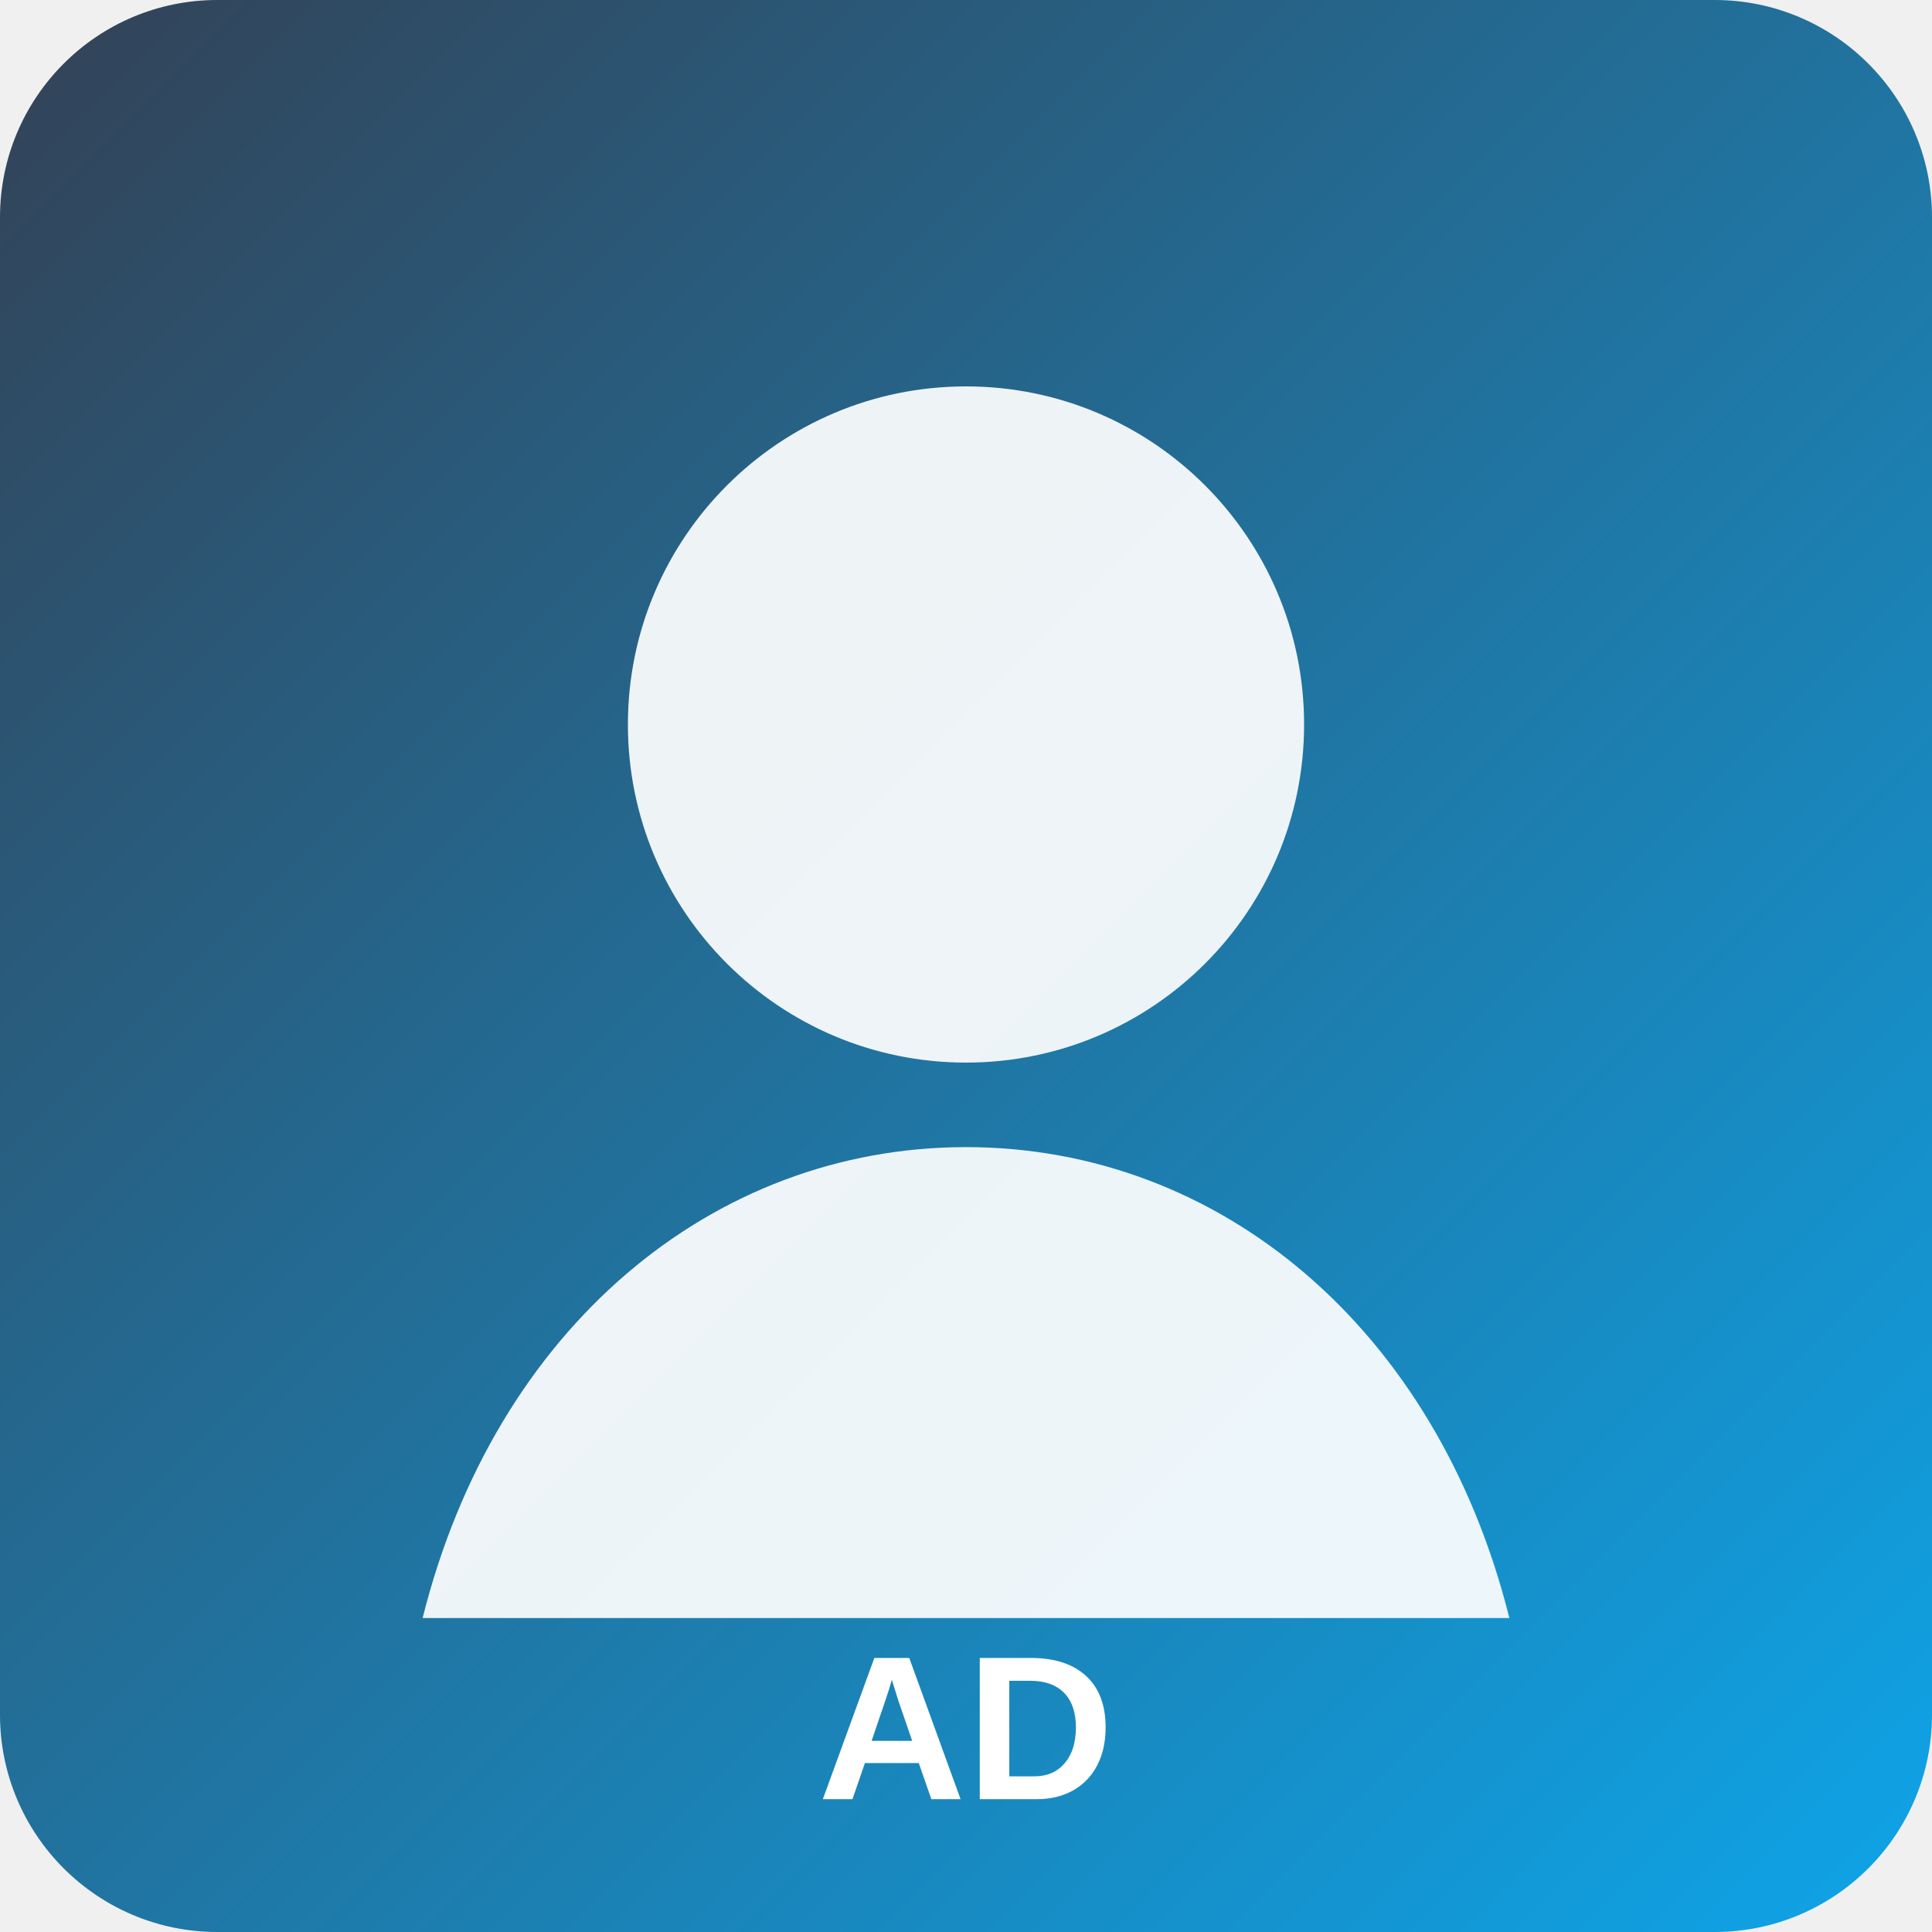
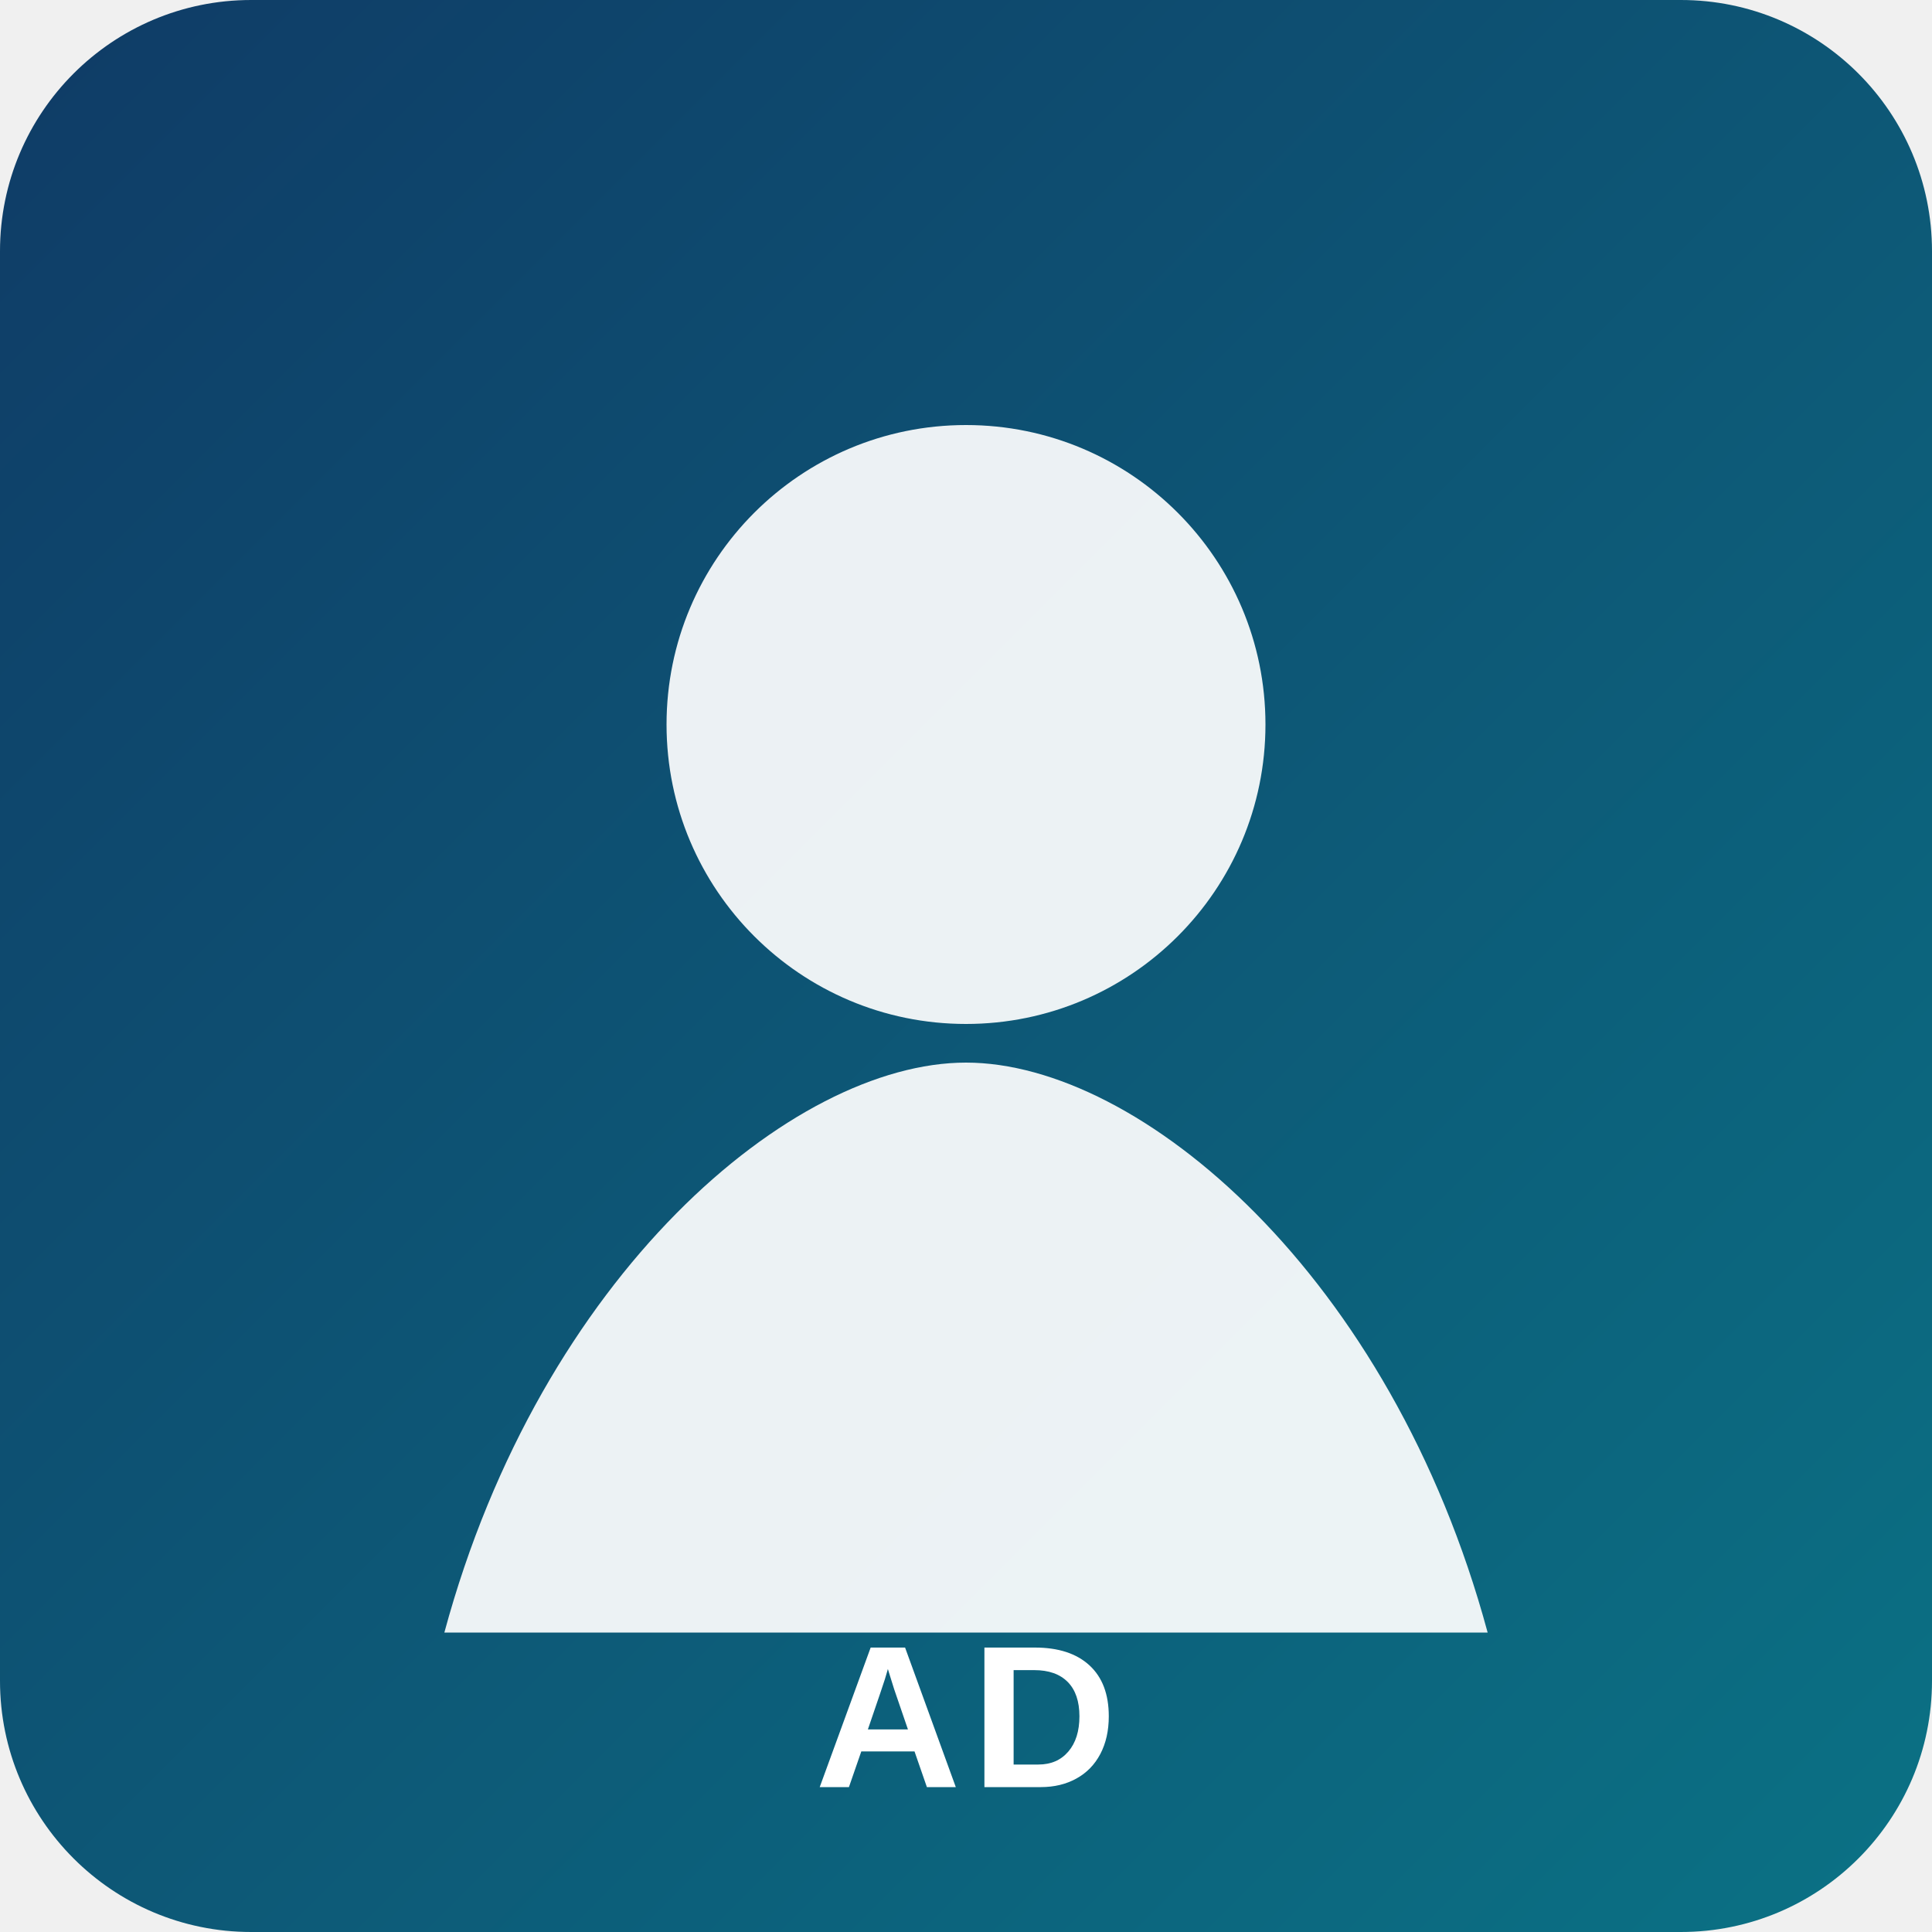
- <svg xmlns="http://www.w3.org/2000/svg" width="320" height="320" viewBox="0 0 320 320">
+ <svg xmlns="http://www.w3.org/2000/svg" width="400" height="400" viewBox="0 0 400 400">
  <defs>
    <linearGradient id="g" x1="0" y1="0" x2="1" y2="1">
-       <stop offset="0%" stop-color="#334155" />
-       <stop offset="100%" stop-color="#0ea5e9" />
+       <stop offset="0" stop-color="#0f3b66" />
+       <stop offset="1" stop-color="#0b7285" />
    </linearGradient>
  </defs>
-   <rect width="320" height="320" rx="36" fill="url(#g)" />
-   <circle cx="160" cy="120" r="56" fill="rgba(255,255,255,.92)" />
-   <path d="M70 268c12-48 48-78 90-78s78 30 90 78" fill="rgba(255,255,255,.92)" />
-   <text x="160" y="298" fill="white" text-anchor="middle" font-family="Arial, Helvetica, sans-serif" font-size="34" font-weight="700">AD</text>
+   <rect width="400" height="400" rx="52" fill="url(#g)" />
+   <circle cx="200" cy="150" r="62" fill="rgba(255,255,255,.92)" />
+   <path d="M92 338c20-74 72-118 108-118s88 44 108 118" fill="rgba(255,255,255,.92)" />
+   <text x="200" y="370" fill="white" text-anchor="middle" font-family="Arial,Helvetica,sans-serif" font-size="42" font-weight="700" letter-spacing="2">AD</text>
</svg>
